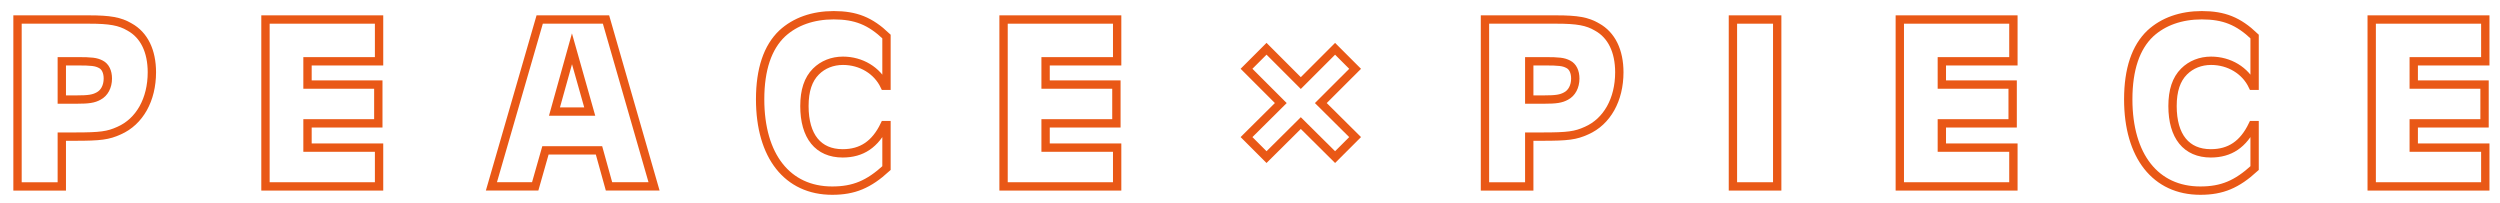
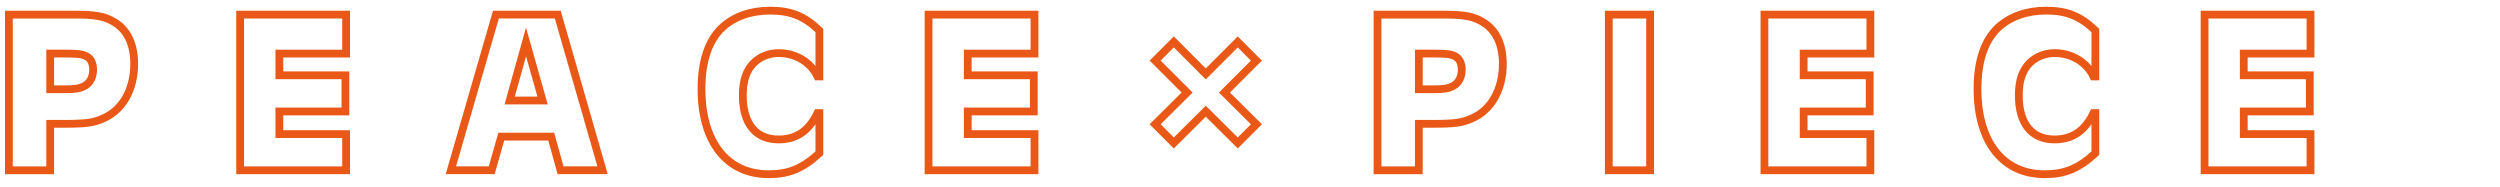
- <svg xmlns="http://www.w3.org/2000/svg" version="1.1" id="レイヤー_1" x="0px" y="0px" viewBox="0 0 899.25 72.75" style="enable-background:new 0 0 899.25 72.75;" xml:space="preserve">
-   <style type="text/css">
- 	.st0{fill:none;stroke:#E95816;stroke-width:3;stroke-miterlimit:10;}
- </style>
-   <g>
-     <path class="st0" d="M32.04,7.02c7.47,0,11.07,0.63,14.58,2.7c5.22,2.88,8.01,8.64,8.01,16.29c0,9.81-4.41,17.73-11.79,20.97   c-3.96,1.8-6.75,2.16-15.84,2.16h-4.77v17.91H6.3V7.02H32.04z M22.23,35.81h5.4c4.23,0,6.03-0.27,7.83-1.26   c2.07-1.08,3.33-3.42,3.33-6.3c0-2.43-0.9-4.32-2.52-5.13c-1.71-0.9-3.33-1.08-8.46-1.08h-5.58V35.81z" />
-     <path class="st0" d="M136.35,7.02v15.03h-25.74v8.37h25.47v13.95h-25.47v8.73h25.74v13.95H95.49V7.02H136.35z" />
-     <path class="st0" d="M192.51,67.04h-15.75l17.37-60.03h23.85l17.28,60.03h-16.2l-3.6-12.96H196.2L192.51,67.04z M205.74,17.55   l-6.3,22.59h12.69L205.74,17.55z" />
-     <path class="st0" d="M318.87,30.86h-0.72c-2.61-5.49-8.37-9-14.94-9c-3.78,0-7.2,1.35-9.72,3.87c-2.79,2.79-4.14,6.84-4.14,12.42   c0,10.89,4.95,17.01,13.77,17.01c6.84,0,11.7-3.24,15.03-10.17h0.72v15.48c-6.39,5.85-11.7,8.1-19.53,8.1   c-16.11,0-25.92-12.42-25.92-32.85c0-10.8,2.7-18.72,7.92-23.67c4.68-4.32,11.07-6.57,18.54-6.57c7.92,0,13.14,2.07,18.99,7.65   V30.86z" />
-     <path class="st0" d="M401.84,7.02v15.03h-25.74v8.37h25.47v13.95h-25.47v8.73h25.74v13.95h-40.86V7.02H401.84z" />
-     <path class="st0" d="M467.9,29.88l12.33-12.33l7.2,7.2L475.1,37.07l12.33,12.24l-7.2,7.2L467.9,44.27l-12.33,12.24l-7.2-7.2   l12.33-12.24l-12.33-12.33l7.2-7.2L467.9,29.88z" />
-     <path class="st0" d="M559.88,7.02c7.47,0,11.07,0.63,14.58,2.7c5.22,2.88,8.01,8.64,8.01,16.29c0,9.81-4.41,17.73-11.79,20.97   c-3.96,1.8-6.75,2.16-15.84,2.16h-4.77v17.91h-15.93V7.02H559.88z M550.07,35.81h5.4c4.23,0,6.03-0.27,7.83-1.26   c2.07-1.08,3.33-3.42,3.33-6.3c0-2.43-0.9-4.32-2.52-5.13c-1.71-0.9-3.33-1.08-8.46-1.08h-5.58V35.81z" />
-     <path class="st0" d="M639.26,7.02v60.03h-15.93V7.02H639.26z" />
-     <path class="st0" d="M724.22,7.02v15.03h-25.74v8.37h25.47v13.95h-25.47v8.73h25.74v13.95h-40.86V7.02H724.22z" />
-     <path class="st0" d="M810.98,30.86h-0.72c-2.61-5.49-8.37-9-14.94-9c-3.78,0-7.2,1.35-9.72,3.87c-2.79,2.79-4.14,6.84-4.14,12.42   c0,10.89,4.95,17.01,13.77,17.01c6.84,0,11.7-3.24,15.03-10.17h0.72v15.48c-6.39,5.85-11.7,8.1-19.53,8.1   c-16.11,0-25.92-12.42-25.92-32.85c0-10.8,2.7-18.72,7.92-23.67c4.68-4.32,11.07-6.57,18.54-6.57c7.92,0,13.14,2.07,18.99,7.65   V30.86z" />
-     <path class="st0" d="M893.96,7.02v15.03h-25.74v8.37h25.47v13.95h-25.47v8.73h25.74v13.95H853.1V7.02H893.96z" />
+ <svg xmlns="http://www.w3.org/2000/svg" id="_レイヤー_2" data-name="レイヤー 2" viewBox="0 0 964.17 72">
+   <defs>
+     <style>
+       .cls-1 {
+         stroke: #e95816;
+         stroke-miterlimit: 10;
+         stroke-width: 3px;
+       }
+ 
+       .cls-1, .cls-2 {
+         fill: none;
+       }
+ 
+       .cls-2 {
+         stroke-width: 0px;
+       }
+     </style>
+   </defs>
+   <g id="_トップ" data-name="トップ">
+     <g id="_メインメッセージ" data-name="メインメッセージ">
+       <g>
+         <path class="cls-1" d="M29.17,5.64c7.47,0,11.07.63,14.58,2.7,5.22,2.88,8.01,8.64,8.01,16.29,0,9.81-4.41,17.73-11.79,20.97-3.96,1.8-6.75,2.16-15.84,2.16h-4.77v17.91H3.43V5.64h25.74ZM19.36,34.43h5.4c4.23,0,6.03-.27,7.83-1.26,2.07-1.08,3.33-3.42,3.33-6.3,0-2.43-.9-4.32-2.52-5.13-1.71-.9-3.33-1.08-8.46-1.08h-5.58v13.77Z" />
+         <path class="cls-1" d="M133.48,5.64v15.03h-25.74v8.37h25.47v13.95h-25.47v8.73h25.74v13.95h-40.86V5.64h40.86Z" />
+         <path class="cls-1" d="M189.64,65.66h-15.75l17.37-60.03h23.85l17.28,60.03h-16.2l-3.6-12.96h-19.26l-3.69,12.96ZM202.87,16.17l-6.3,22.59h12.69l-6.39-22.59Z" />
+         <path class="cls-1" d="M316,29.48h-.72c-2.61-5.49-8.37-9-14.94-9-3.78,0-7.2,1.35-9.72,3.87-2.79,2.79-4.14,6.84-4.14,12.42,0,10.89,4.95,17.01,13.77,17.01,6.84,0,11.7-3.24,15.03-10.17h.72v15.48c-6.39,5.85-11.7,8.1-19.53,8.1-16.11,0-25.92-12.42-25.92-32.85,0-10.8,2.7-18.72,7.92-23.67,4.68-4.32,11.07-6.57,18.54-6.57,7.92,0,13.14,2.07,18.99,7.65v17.73h0Z" />
+         <path class="cls-1" d="M398.97,5.64v15.03h-25.74v8.37h25.47v13.95h-25.47v8.73h25.74v13.95h-40.86V5.64h40.86Z" />
+         <path class="cls-1" d="M465.03,28.5l12.33-12.33,7.2,7.2-12.33,12.32,12.33,12.24-7.2,7.2-12.33-12.24-12.33,12.24-7.2-7.2,12.33-12.24-12.33-12.33,7.2-7.2,12.33,12.34Z" />
+         <path class="cls-1" d="M557.01,5.64c7.47,0,11.07.63,14.58,2.7,5.22,2.88,8.01,8.64,8.01,16.29,0,9.81-4.41,17.73-11.79,20.97-3.96,1.8-6.75,2.16-15.84,2.16h-4.77v17.91h-15.93V5.64h25.74ZM547.2,34.43h5.4c4.23,0,6.03-.27,7.83-1.26,2.07-1.08,3.33-3.42,3.33-6.3,0-2.43-.9-4.32-2.52-5.13-1.71-.9-3.33-1.08-8.46-1.08h-5.58v13.77Z" />
+         <path class="cls-1" d="M636.39,5.64v60.03h-15.93V5.64h15.93Z" />
+         <path class="cls-1" d="M721.35,5.64v15.03h-25.74v8.37h25.47v13.95h-25.47v8.73h25.74v13.95h-40.86V5.64h40.86Z" />
+         <path class="cls-1" d="M808.11,29.48h-.72c-2.61-5.49-8.37-9-14.94-9-3.78,0-7.2,1.35-9.72,3.87-2.79,2.79-4.14,6.84-4.14,12.42,0,10.89,4.95,17.01,13.77,17.01,6.84,0,11.7-3.24,15.03-10.17h.72v15.48c-6.39,5.85-11.7,8.1-19.53,8.1-16.11,0-25.92-12.42-25.92-32.85,0-10.8,2.7-18.72,7.92-23.67,4.68-4.32,11.07-6.57,18.54-6.57,7.92,0,13.14,2.07,18.99,7.65v17.73Z" />
+         <path class="cls-1" d="M891.09,5.64v15.03h-25.74v8.37h25.47v13.95h-25.47v8.73h25.74v13.95h-40.86V5.64h40.86Z" />
+         <rect class="cls-2" width="964.17" height="72" />
+       </g>
+     </g>
  </g>
</svg>
